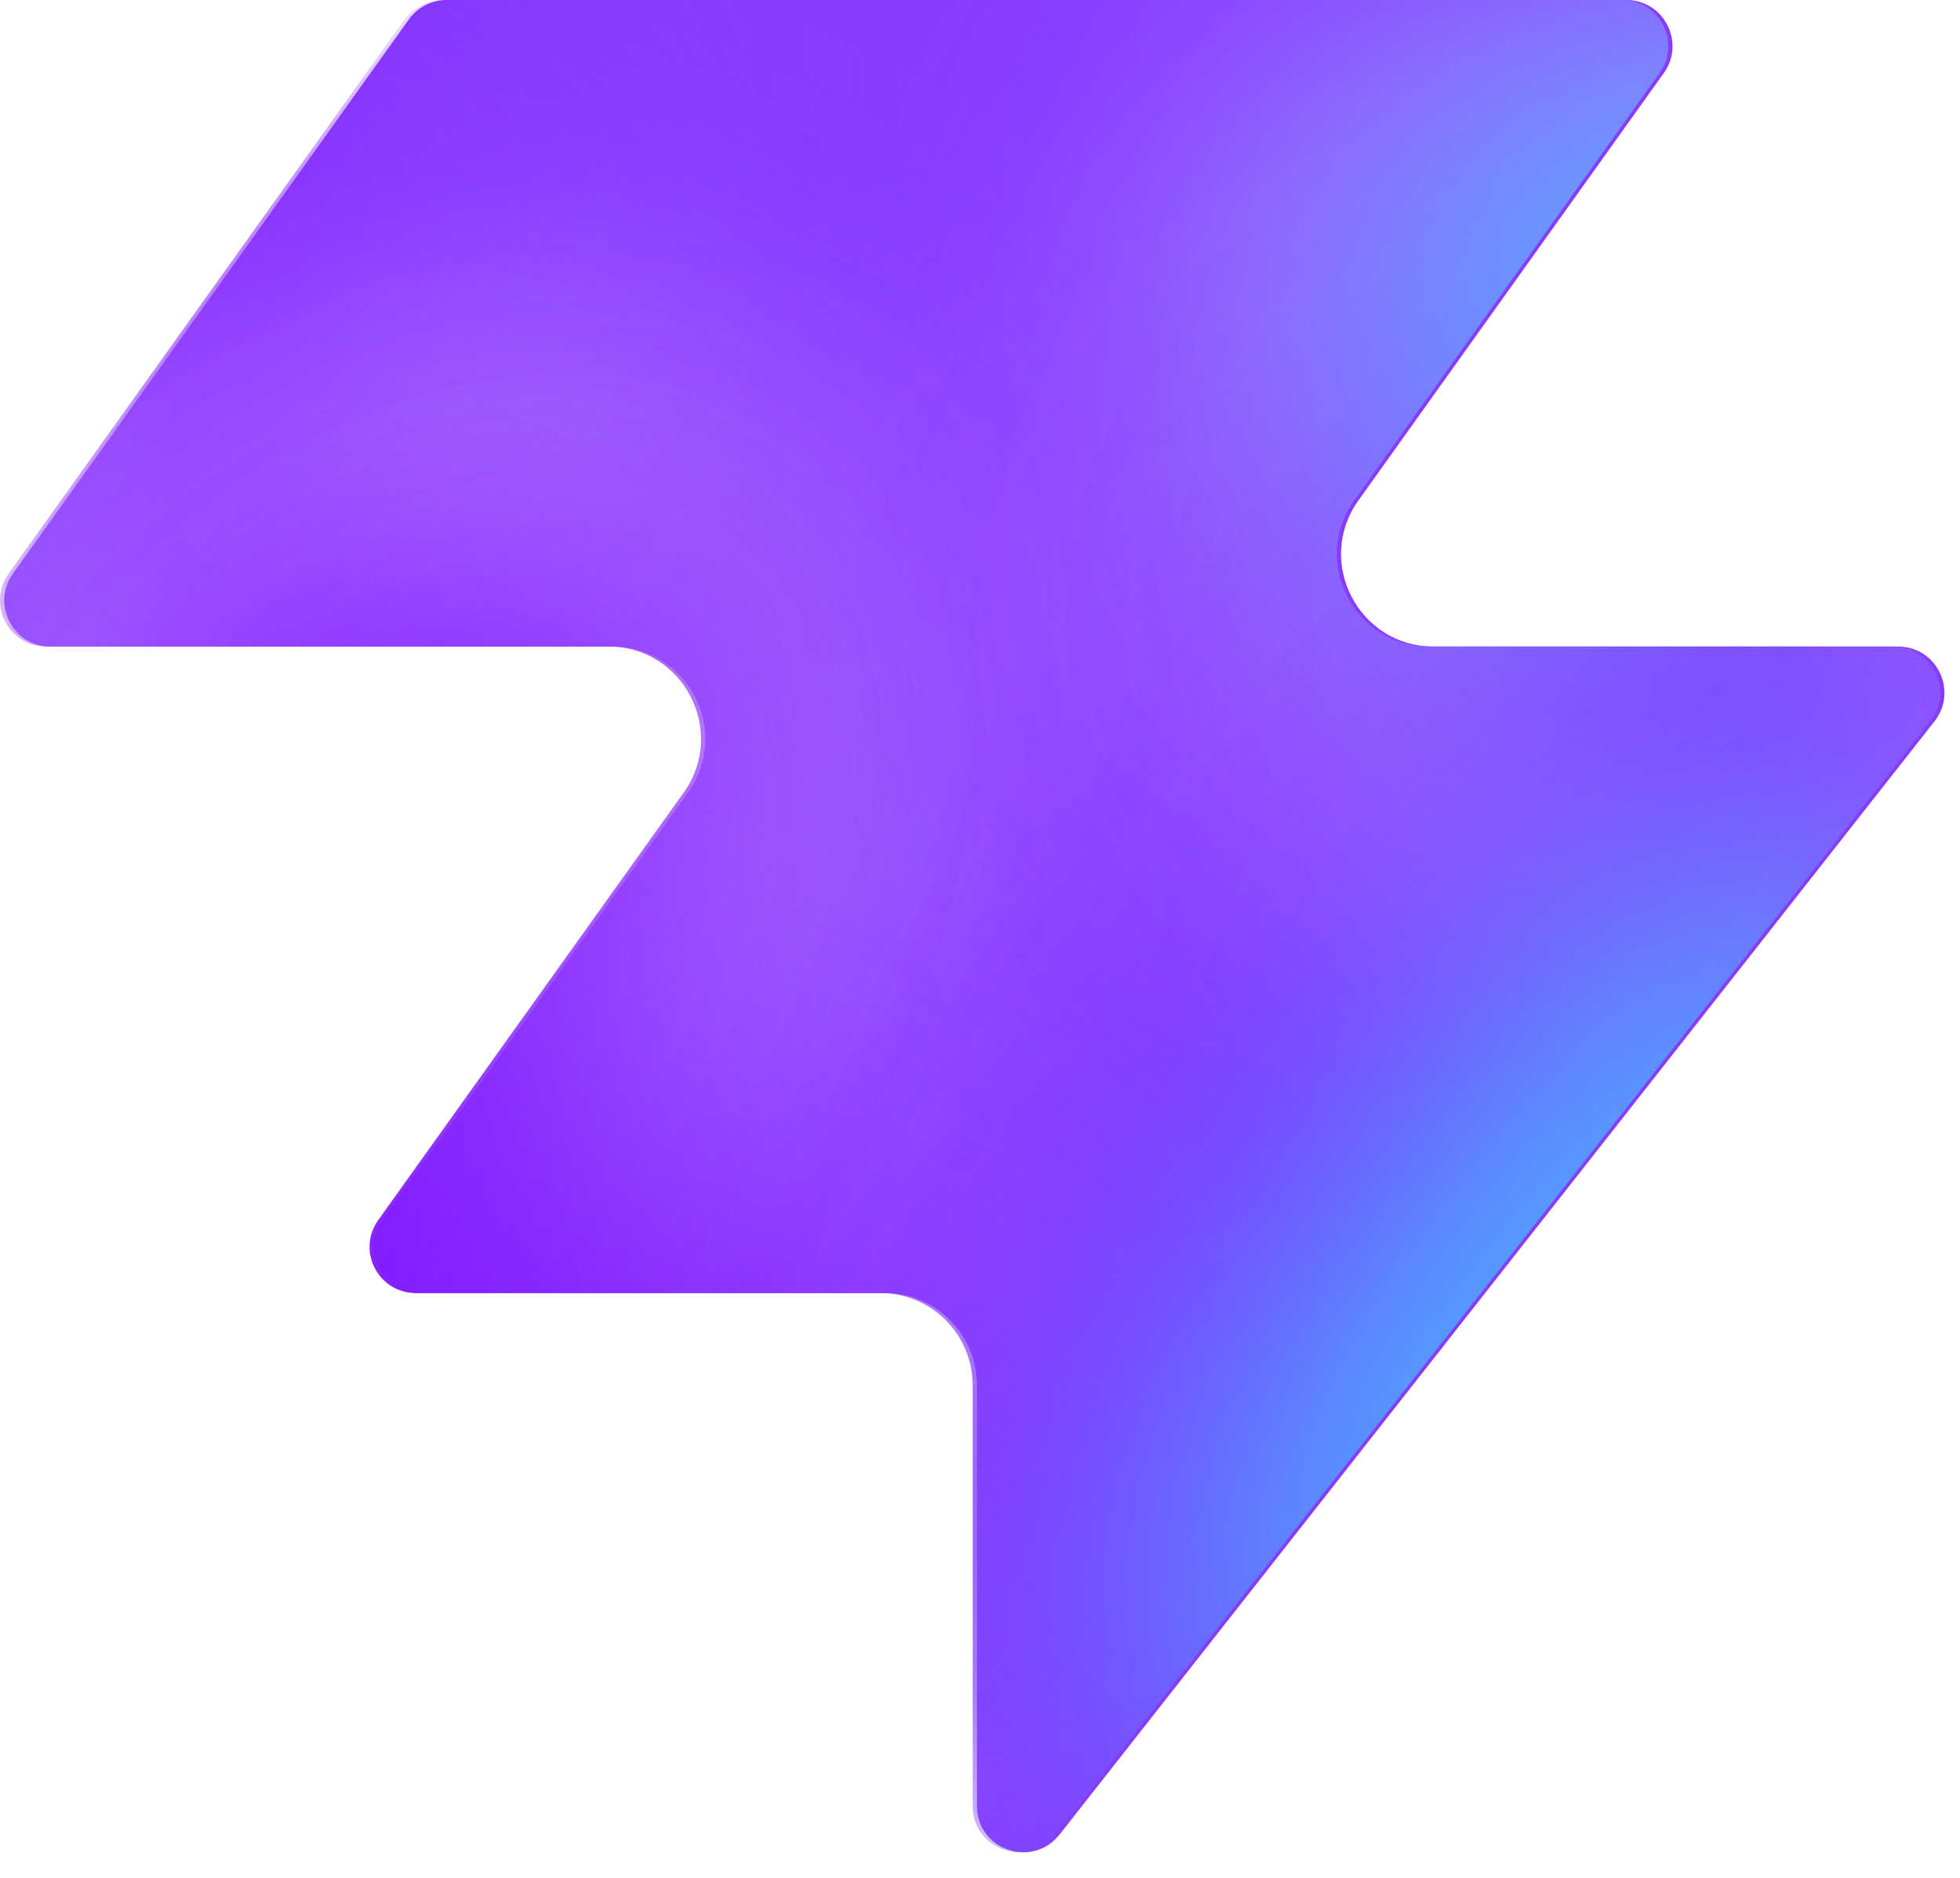
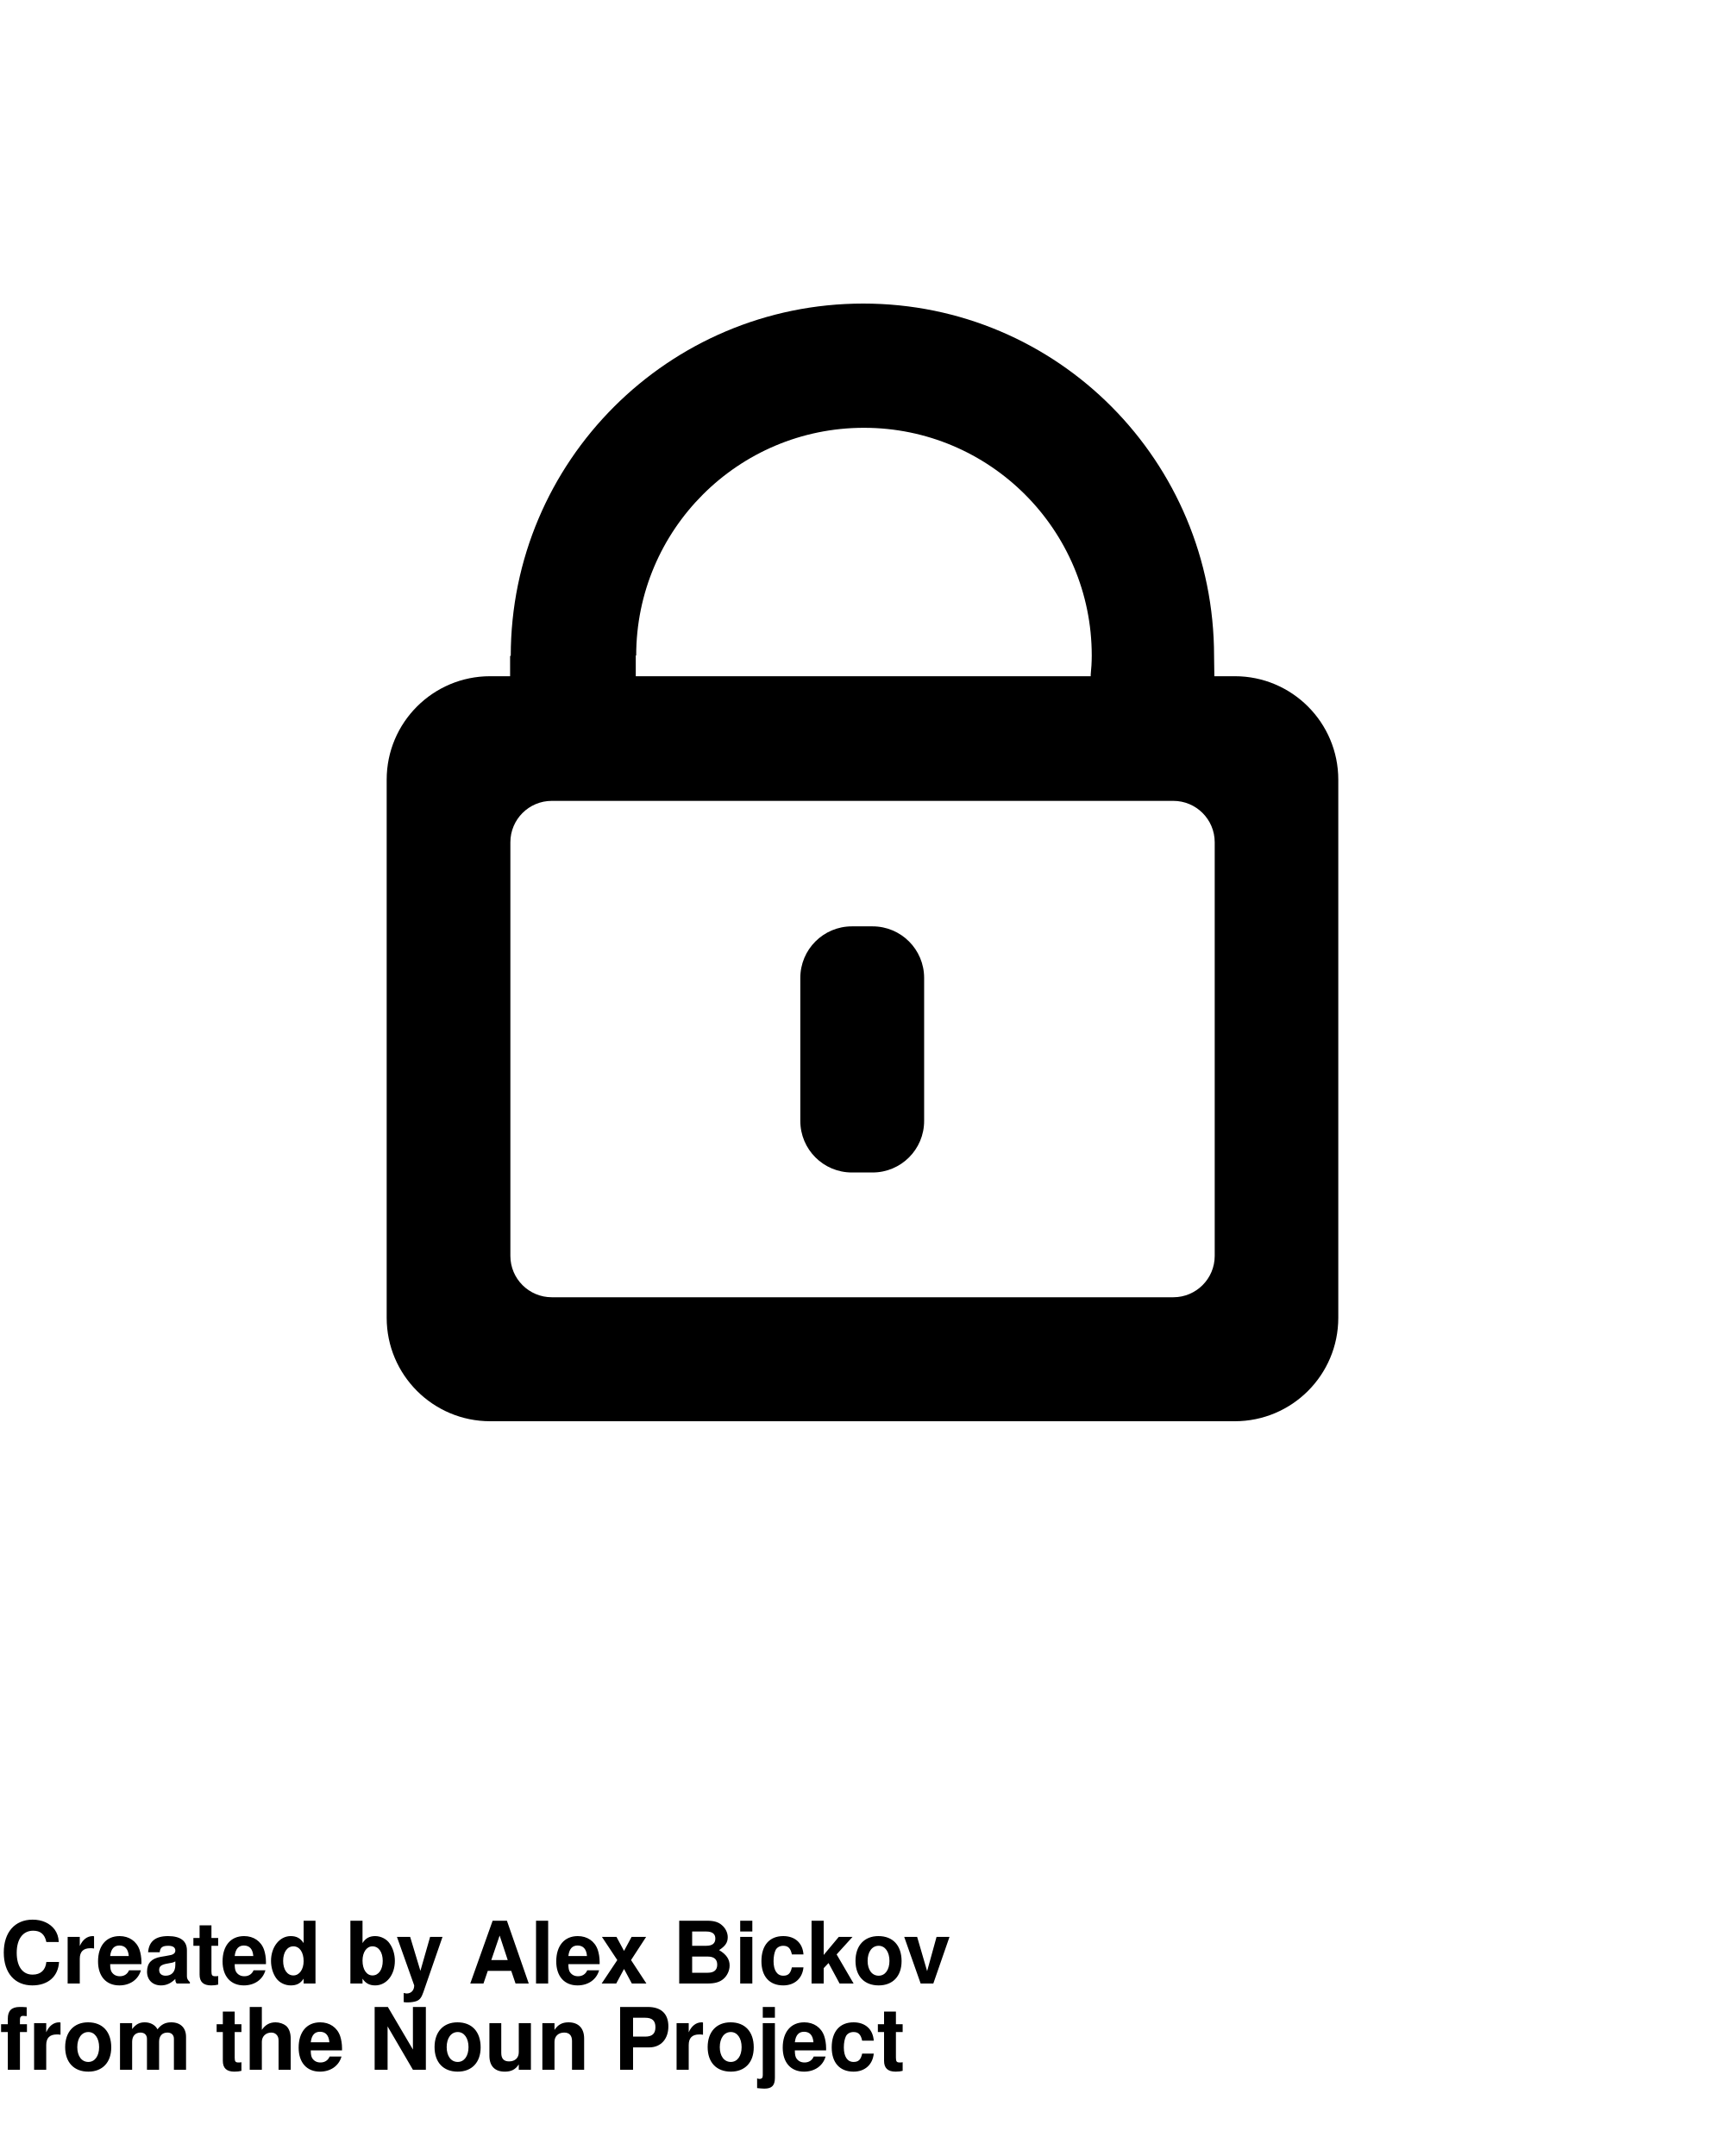
- <svg xmlns="http://www.w3.org/2000/svg" width="48" height="46" fill="none" viewBox="0 0 48 46">
-   <path fill="#863bff" d="M25.946 44.938c-.664.845-2.021.375-2.021-.698V33.937a2.26 2.26 0 0 0-2.262-2.262H10.287c-.92 0-1.456-1.04-.92-1.788l7.48-10.471c1.07-1.497 0-3.578-1.842-3.578H1.237c-.92 0-1.456-1.04-.92-1.788L10.013.474c.214-.297.556-.474.92-.474h28.894c.92 0 1.456 1.04.92 1.788l-7.48 10.471c-1.07 1.498 0 3.579 1.842 3.579h11.377c.943 0 1.473 1.088.89 1.83L25.947 44.94z" style="fill:#863bff;fill:color(display-p3 .525 .23 1);fill-opacity:1" />
-   <mask id="a" width="48" height="46" x="0" y="0" maskUnits="userSpaceOnUse" style="mask-type:alpha">
-     <path fill="#000" d="M25.842 44.938c-.664.844-2.021.375-2.021-.698V33.937a2.26 2.26 0 0 0-2.262-2.262H10.183c-.92 0-1.456-1.04-.92-1.788l7.48-10.471c1.07-1.498 0-3.579-1.842-3.579H1.133c-.92 0-1.456-1.04-.92-1.787L9.91.473c.214-.297.556-.474.92-.474h28.894c.92 0 1.456 1.04.92 1.788l-7.48 10.471c-1.07 1.498 0 3.578 1.842 3.578h11.377c.943 0 1.473 1.088.89 1.832L25.843 44.94z" style="fill:#000;fill-opacity:1" />
-   </mask>
-   <g mask="url(#a)">
-     <g filter="url(#b)">
-       <ellipse cx="5.508" cy="14.704" fill="#ede6ff" rx="5.508" ry="14.704" style="fill:#ede6ff;fill:color(display-p3 .927 .903 1);fill-opacity:1" transform="matrix(.00324 1 1 -.00324 -4.47 31.516)" />
-     </g>
-     <g filter="url(#c)">
-       <ellipse cx="10.399" cy="29.851" fill="#ede6ff" rx="10.399" ry="29.851" style="fill:#ede6ff;fill:color(display-p3 .927 .903 1);fill-opacity:1" transform="matrix(.00324 1 1 -.00324 -39.328 7.883)" />
-     </g>
-     <g filter="url(#d)">
-       <ellipse cx="5.508" cy="30.487" fill="#7e14ff" rx="5.508" ry="30.487" style="fill:#7e14ff;fill:color(display-p3 .492 .077 1);fill-opacity:1" transform="rotate(89.814 -25.913 -14.639)scale(1 -1)" />
-     </g>
-     <g filter="url(#e)">
-       <ellipse cx="5.508" cy="30.599" fill="#7e14ff" rx="5.508" ry="30.599" style="fill:#7e14ff;fill:color(display-p3 .492 .077 1);fill-opacity:1" transform="rotate(89.814 -32.644 -3.334)scale(1 -1)" />
-     </g>
-     <g filter="url(#f)">
-       <ellipse cx="5.508" cy="30.599" fill="#7e14ff" rx="5.508" ry="30.599" style="fill:#7e14ff;fill:color(display-p3 .492 .077 1);fill-opacity:1" transform="matrix(.00324 1 1 -.00324 -34.34 30.47)" />
-     </g>
-     <g filter="url(#g)">
-       <ellipse cx="14.072" cy="22.078" fill="#ede6ff" rx="14.072" ry="22.078" style="fill:#ede6ff;fill:color(display-p3 .927 .903 1);fill-opacity:1" transform="rotate(93.35 24.506 48.493)scale(-1 1)" />
-     </g>
-     <g filter="url(#h)">
-       <ellipse cx="3.47" cy="21.501" fill="#7e14ff" rx="3.47" ry="21.501" style="fill:#7e14ff;fill:color(display-p3 .492 .077 1);fill-opacity:1" transform="rotate(89.009 28.708 47.59)scale(-1 1)" />
-     </g>
-     <g filter="url(#i)">
-       <ellipse cx="3.47" cy="21.501" fill="#7e14ff" rx="3.47" ry="21.501" style="fill:#7e14ff;fill:color(display-p3 .492 .077 1);fill-opacity:1" transform="rotate(89.009 28.708 47.59)scale(-1 1)" />
-     </g>
-     <g filter="url(#j)">
-       <ellipse cx=".387" cy="8.972" fill="#7e14ff" rx="4.407" ry="29.108" style="fill:#7e14ff;fill:color(display-p3 .492 .077 1);fill-opacity:1" transform="rotate(39.51 .387 8.972)" />
-     </g>
-     <g filter="url(#k)">
-       <ellipse cx="47.523" cy="-6.092" fill="#7e14ff" rx="4.407" ry="29.108" style="fill:#7e14ff;fill:color(display-p3 .492 .077 1);fill-opacity:1" transform="rotate(37.892 47.523 -6.092)" />
-     </g>
-     <g filter="url(#l)">
-       <ellipse cx="41.412" cy="6.333" fill="#47bfff" rx="5.971" ry="9.665" style="fill:#47bfff;fill:color(display-p3 .28 .748 1);fill-opacity:1" transform="rotate(37.892 41.412 6.333)" />
-     </g>
-     <g filter="url(#m)">
-       <ellipse cx="-1.879" cy="38.332" fill="#7e14ff" rx="4.407" ry="29.108" style="fill:#7e14ff;fill:color(display-p3 .492 .077 1);fill-opacity:1" transform="rotate(37.892 -1.88 38.332)" />
-     </g>
-     <g filter="url(#n)">
-       <ellipse cx="-1.879" cy="38.332" fill="#7e14ff" rx="4.407" ry="29.108" style="fill:#7e14ff;fill:color(display-p3 .492 .077 1);fill-opacity:1" transform="rotate(37.892 -1.88 38.332)" />
-     </g>
-     <g filter="url(#o)">
-       <ellipse cx="35.651" cy="29.907" fill="#7e14ff" rx="4.407" ry="29.108" style="fill:#7e14ff;fill:color(display-p3 .492 .077 1);fill-opacity:1" transform="rotate(37.892 35.651 29.907)" />
-     </g>
-     <g filter="url(#p)">
-       <ellipse cx="38.418" cy="32.4" fill="#47bfff" rx="5.971" ry="15.297" style="fill:#47bfff;fill:color(display-p3 .28 .748 1);fill-opacity:1" transform="rotate(37.892 38.418 32.4)" />
-     </g>
-   </g>
-   <defs>
-     <filter id="b" width="60.045" height="41.654" x="-19.77" y="16.149" color-interpolation-filters="sRGB" filterUnits="userSpaceOnUse">
-       <feFlood flood-opacity="0" result="BackgroundImageFix" />
-       <feBlend in="SourceGraphic" in2="BackgroundImageFix" result="shape" />
-       <feGaussianBlur result="effect1_foregroundBlur_2002_17158" stdDeviation="7.659" />
-     </filter>
-     <filter id="c" width="90.34" height="51.437" x="-54.613" y="-7.533" color-interpolation-filters="sRGB" filterUnits="userSpaceOnUse">
-       <feFlood flood-opacity="0" result="BackgroundImageFix" />
-       <feBlend in="SourceGraphic" in2="BackgroundImageFix" result="shape" />
-       <feGaussianBlur result="effect1_foregroundBlur_2002_17158" stdDeviation="7.659" />
-     </filter>
-     <filter id="d" width="79.355" height="29.4" x="-49.64" y="2.03" color-interpolation-filters="sRGB" filterUnits="userSpaceOnUse">
-       <feFlood flood-opacity="0" result="BackgroundImageFix" />
-       <feBlend in="SourceGraphic" in2="BackgroundImageFix" result="shape" />
-       <feGaussianBlur result="effect1_foregroundBlur_2002_17158" stdDeviation="4.596" />
-     </filter>
-     <filter id="e" width="79.579" height="29.4" x="-45.045" y="20.029" color-interpolation-filters="sRGB" filterUnits="userSpaceOnUse">
-       <feFlood flood-opacity="0" result="BackgroundImageFix" />
-       <feBlend in="SourceGraphic" in2="BackgroundImageFix" result="shape" />
-       <feGaussianBlur result="effect1_foregroundBlur_2002_17158" stdDeviation="4.596" />
-     </filter>
-     <filter id="f" width="79.579" height="29.4" x="-43.513" y="21.178" color-interpolation-filters="sRGB" filterUnits="userSpaceOnUse">
-       <feFlood flood-opacity="0" result="BackgroundImageFix" />
-       <feBlend in="SourceGraphic" in2="BackgroundImageFix" result="shape" />
-       <feGaussianBlur result="effect1_foregroundBlur_2002_17158" stdDeviation="4.596" />
-     </filter>
-     <filter id="g" width="74.749" height="58.852" x="15.756" y="-17.901" color-interpolation-filters="sRGB" filterUnits="userSpaceOnUse">
-       <feFlood flood-opacity="0" result="BackgroundImageFix" />
-       <feBlend in="SourceGraphic" in2="BackgroundImageFix" result="shape" />
-       <feGaussianBlur result="effect1_foregroundBlur_2002_17158" stdDeviation="7.659" />
-     </filter>
-     <filter id="h" width="61.377" height="25.362" x="23.548" y="2.284" color-interpolation-filters="sRGB" filterUnits="userSpaceOnUse">
-       <feFlood flood-opacity="0" result="BackgroundImageFix" />
-       <feBlend in="SourceGraphic" in2="BackgroundImageFix" result="shape" />
-       <feGaussianBlur result="effect1_foregroundBlur_2002_17158" stdDeviation="4.596" />
-     </filter>
-     <filter id="i" width="61.377" height="25.362" x="23.548" y="2.284" color-interpolation-filters="sRGB" filterUnits="userSpaceOnUse">
-       <feFlood flood-opacity="0" result="BackgroundImageFix" />
-       <feBlend in="SourceGraphic" in2="BackgroundImageFix" result="shape" />
-       <feGaussianBlur result="effect1_foregroundBlur_2002_17158" stdDeviation="4.596" />
-     </filter>
-     <filter id="j" width="56.045" height="63.649" x="-27.636" y="-22.853" color-interpolation-filters="sRGB" filterUnits="userSpaceOnUse">
-       <feFlood flood-opacity="0" result="BackgroundImageFix" />
-       <feBlend in="SourceGraphic" in2="BackgroundImageFix" result="shape" />
-       <feGaussianBlur result="effect1_foregroundBlur_2002_17158" stdDeviation="4.596" />
-     </filter>
-     <filter id="k" width="54.814" height="64.646" x="20.116" y="-38.415" color-interpolation-filters="sRGB" filterUnits="userSpaceOnUse">
-       <feFlood flood-opacity="0" result="BackgroundImageFix" />
-       <feBlend in="SourceGraphic" in2="BackgroundImageFix" result="shape" />
-       <feGaussianBlur result="effect1_foregroundBlur_2002_17158" stdDeviation="4.596" />
-     </filter>
-     <filter id="l" width="33.541" height="35.313" x="24.641" y="-11.323" color-interpolation-filters="sRGB" filterUnits="userSpaceOnUse">
-       <feFlood flood-opacity="0" result="BackgroundImageFix" />
-       <feBlend in="SourceGraphic" in2="BackgroundImageFix" result="shape" />
-       <feGaussianBlur result="effect1_foregroundBlur_2002_17158" stdDeviation="4.596" />
-     </filter>
-     <filter id="m" width="54.814" height="64.646" x="-29.286" y="6.009" color-interpolation-filters="sRGB" filterUnits="userSpaceOnUse">
-       <feFlood flood-opacity="0" result="BackgroundImageFix" />
-       <feBlend in="SourceGraphic" in2="BackgroundImageFix" result="shape" />
-       <feGaussianBlur result="effect1_foregroundBlur_2002_17158" stdDeviation="4.596" />
-     </filter>
-     <filter id="n" width="54.814" height="64.646" x="-29.286" y="6.009" color-interpolation-filters="sRGB" filterUnits="userSpaceOnUse">
-       <feFlood flood-opacity="0" result="BackgroundImageFix" />
-       <feBlend in="SourceGraphic" in2="BackgroundImageFix" result="shape" />
-       <feGaussianBlur result="effect1_foregroundBlur_2002_17158" stdDeviation="4.596" />
-     </filter>
-     <filter id="o" width="54.814" height="64.646" x="8.244" y="-2.416" color-interpolation-filters="sRGB" filterUnits="userSpaceOnUse">
-       <feFlood flood-opacity="0" result="BackgroundImageFix" />
-       <feBlend in="SourceGraphic" in2="BackgroundImageFix" result="shape" />
-       <feGaussianBlur result="effect1_foregroundBlur_2002_17158" stdDeviation="4.596" />
-     </filter>
-     <filter id="p" width="39.409" height="43.623" x="18.713" y="10.588" color-interpolation-filters="sRGB" filterUnits="userSpaceOnUse">
-       <feFlood flood-opacity="0" result="BackgroundImageFix" />
-       <feBlend in="SourceGraphic" in2="BackgroundImageFix" result="shape" />
-       <feGaussianBlur result="effect1_foregroundBlur_2002_17158" stdDeviation="4.596" />
-     </filter>
-   </defs>
+ <svg xmlns="http://www.w3.org/2000/svg" version="1.1" x="0px" y="0px" viewBox="0 0 100 125" enable-background="new 0 0 100 100" xml:space="preserve">
+   <path fill-rule="evenodd" clip-rule="evenodd" d="M71.583,82.4H28.416c-3.314,0-6-2.687-6-6V45.205c0-3.314,2.686-6,6-6h1.155  v-1.177h0.038C29.613,26.746,38.761,17.6,50.044,17.6c11.286,0,20.337,9.149,20.337,20.435c0,0.413,0.016,0.796,0.017,1.17h1.184  c3.314,0,6,2.686,6,6V76.4C77.583,79.714,74.898,82.4,71.583,82.4z M50.085,24.803c-7.291,0-13.201,5.91-13.204,13.199h-0.025v1.203  H63.23V39.11c0.034-0.348,0.06-0.708,0.06-1.103C63.289,30.715,57.377,24.803,50.085,24.803z M70.418,48.833  c0-1.326-1.075-2.4-2.4-2.4H31.987c-1.325,0-2.4,1.074-2.4,2.4v23.979c0,1.326,1.075,2.4,2.4,2.4h36.031c1.325,0,2.4-1.075,2.4-2.4  V48.833z M50.584,67.978h-1.2c-1.651,0-2.989-1.338-2.989-2.989v-8.292c0-1.651,1.338-2.989,2.989-2.989h1.2  c1.651,0,2.989,1.338,2.989,2.989v8.292C53.574,66.64,52.235,67.978,50.584,67.978z" />
+   <text x="0" y="115" fill="#000000" font-size="5px" font-weight="bold" font-family="'Helvetica Neue', Helvetica, Arial-Unicode, Arial, Sans-serif">Created by Alex Bickov</text>
+   <text x="0" y="120" fill="#000000" font-size="5px" font-weight="bold" font-family="'Helvetica Neue', Helvetica, Arial-Unicode, Arial, Sans-serif">from the Noun Project</text>
</svg>
